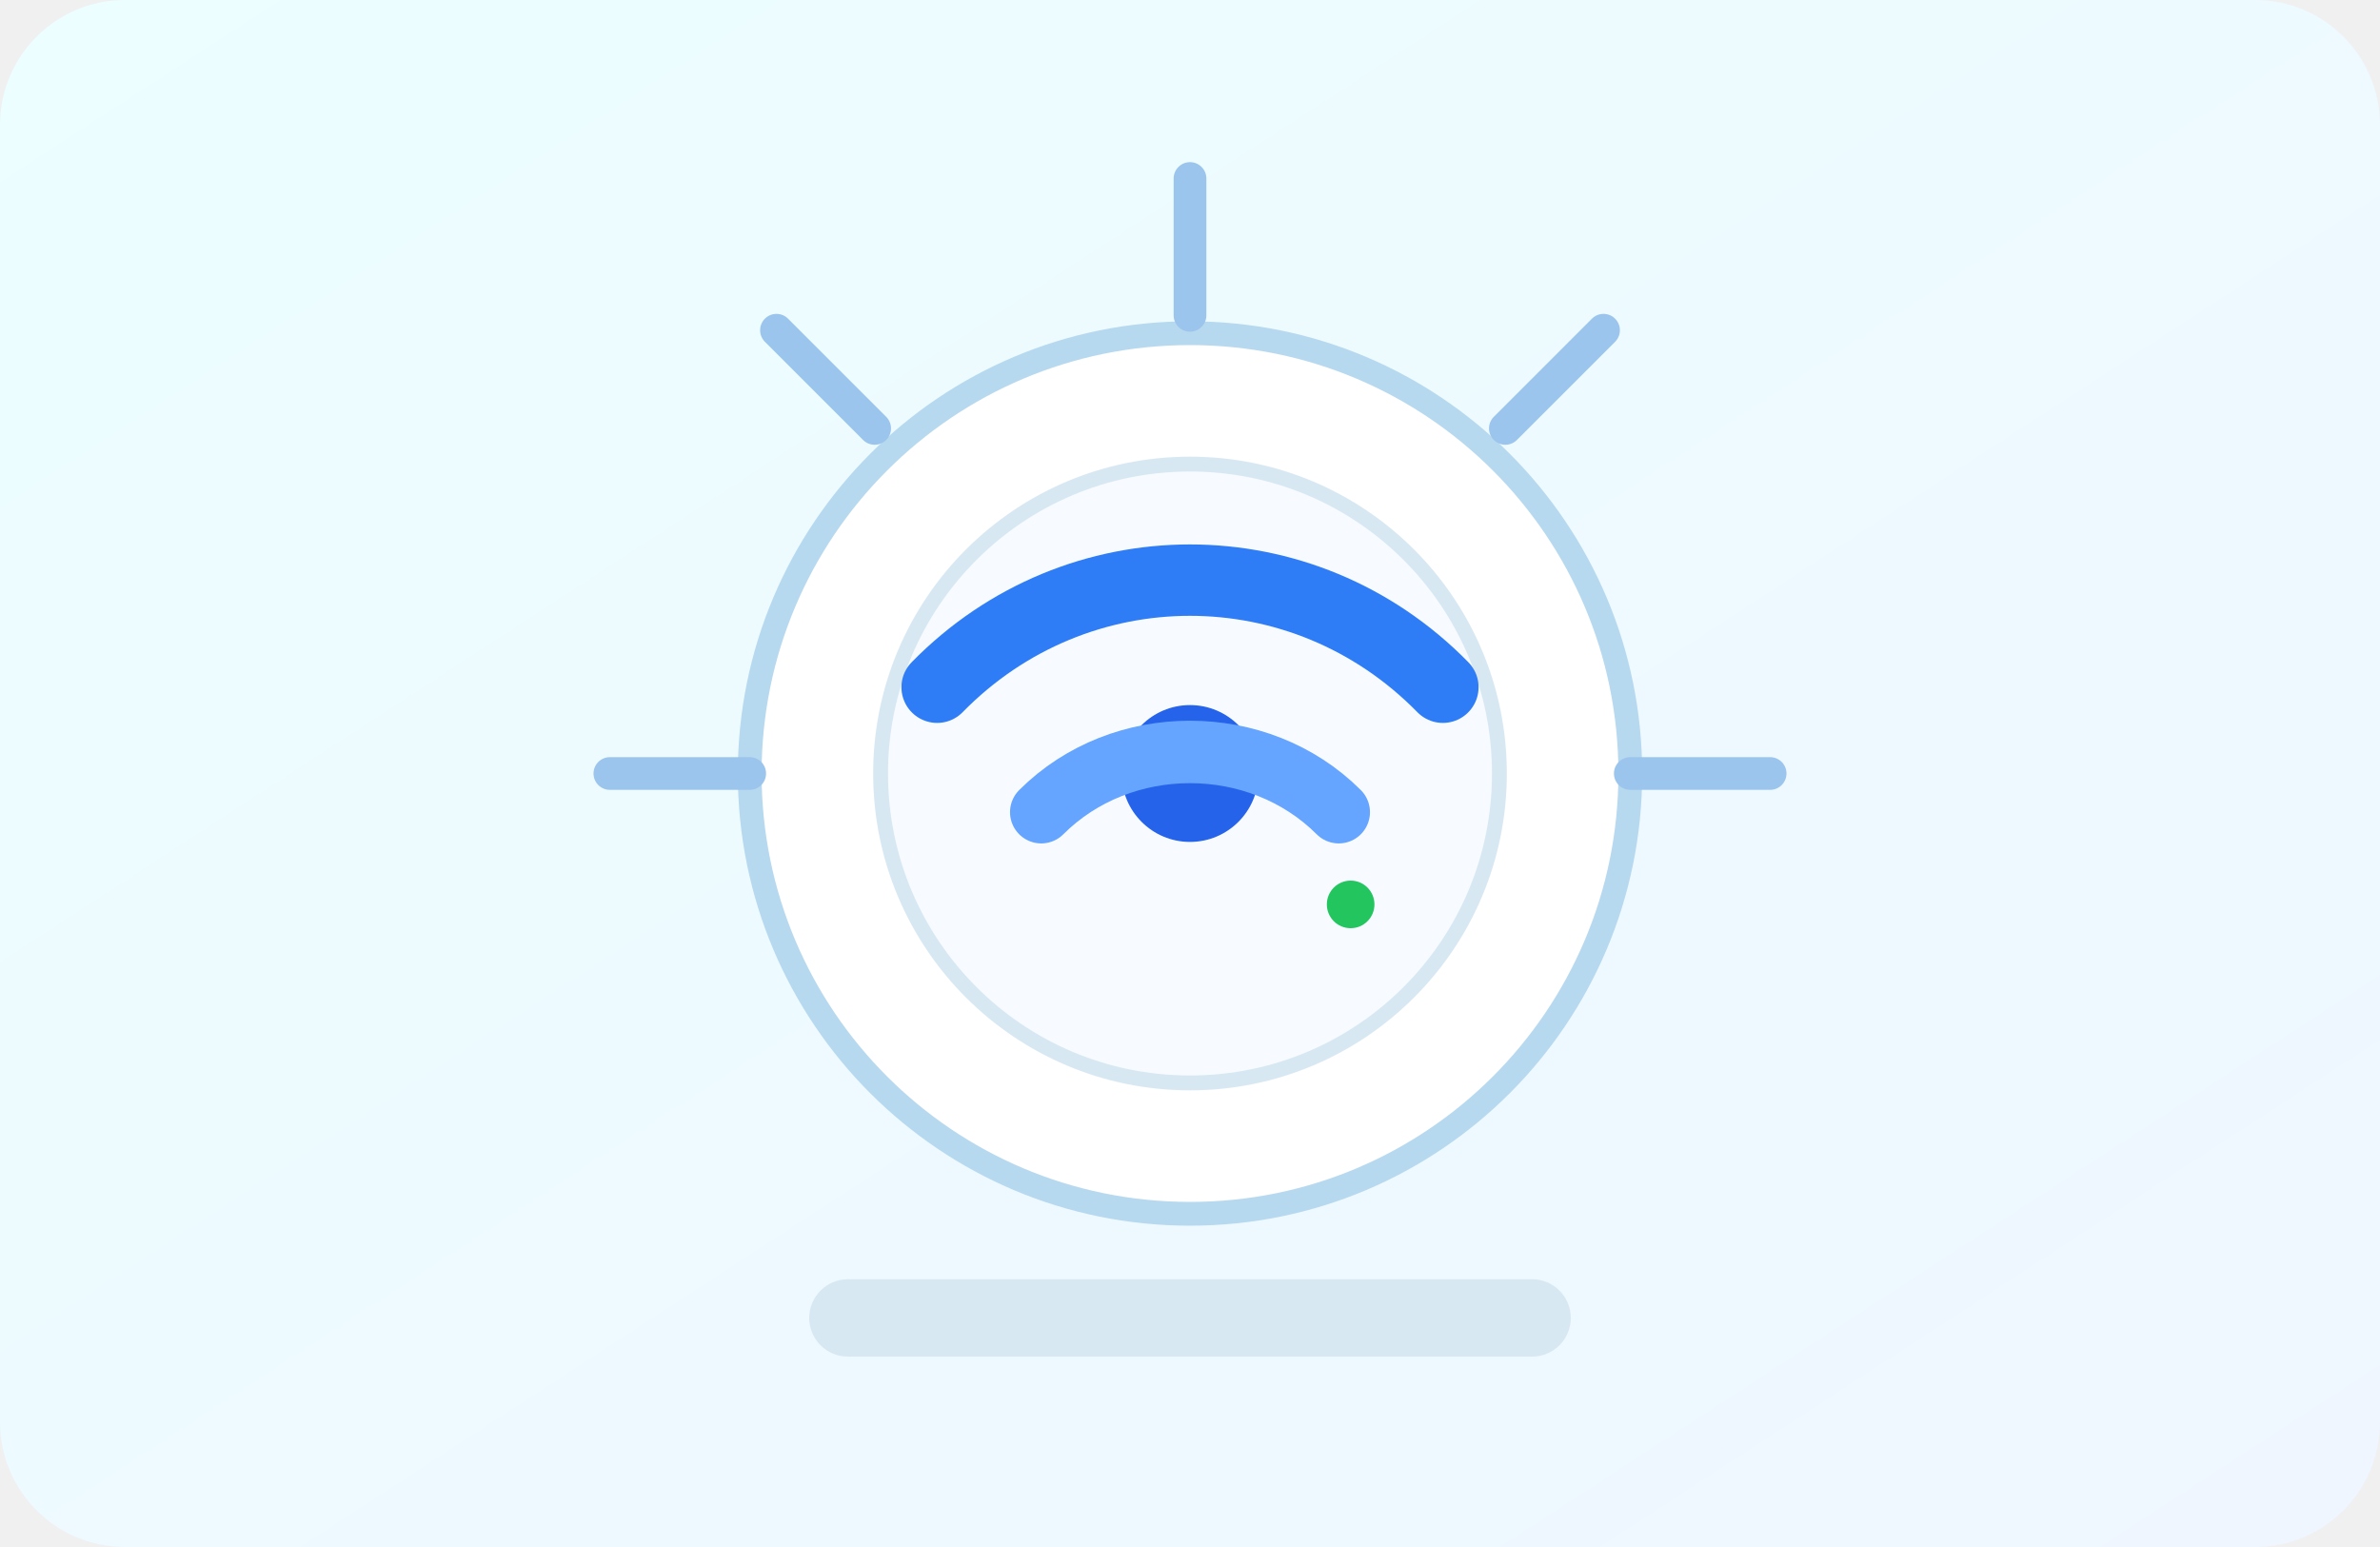
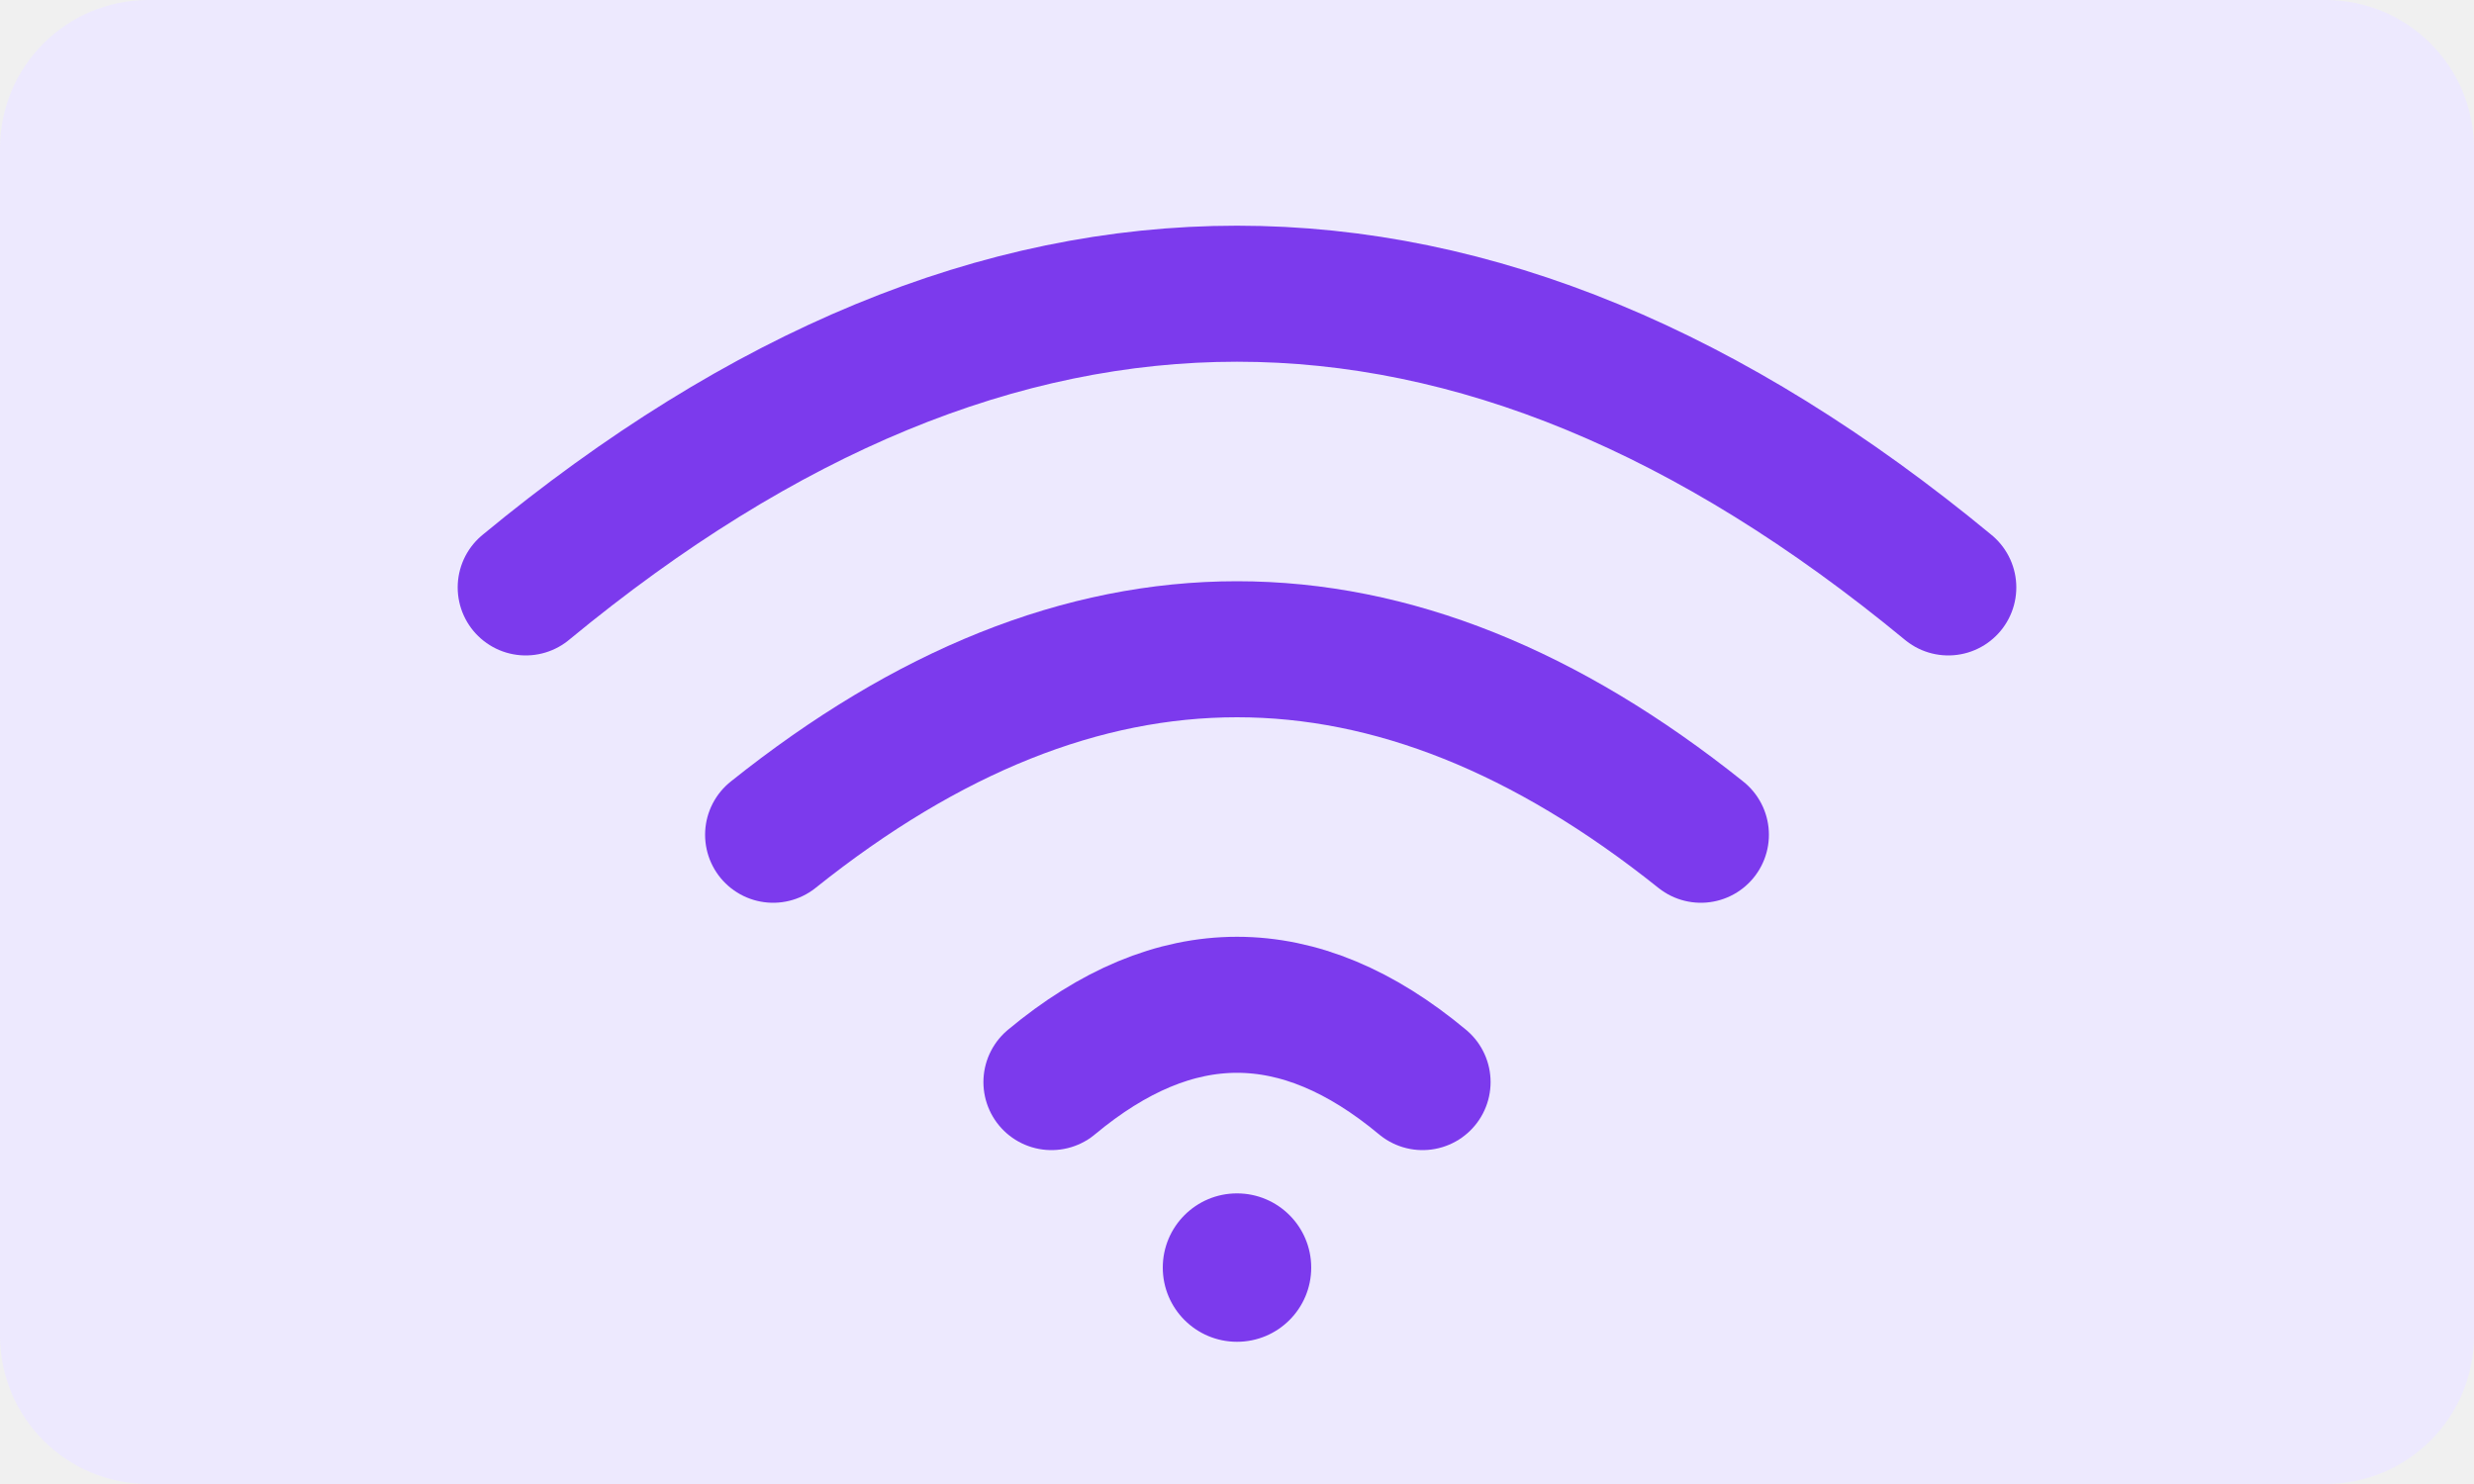
- <svg xmlns="http://www.w3.org/2000/svg" viewBox="0 0 800 520" role="img" aria-labelledby="title desc">
-   <defs>
-     <linearGradient id="bg" x1="0" y1="0" x2="1" y2="1">
-       <stop offset="0" stop-color="#ecfeff" />
-       <stop offset="1" stop-color="#eff6ff" />
-     </linearGradient>
-   </defs>
-   <rect width="800" height="520" rx="42" fill="url(#bg)" />
-   <circle cx="400" cy="260" r="148" fill="#fff" stroke="#b7d9ef" stroke-width="8" />
-   <circle cx="400" cy="260" r="104" fill="#f7fbff" stroke="#d8e8f3" stroke-width="5" />
-   <circle cx="400" cy="260" r="23" fill="#2563eb" />
-   <circle cx="454" cy="304" r="8" fill="#22c55e" />
-   <path d="M315 231c47-48 123-48 170 0" fill="none" stroke="#2f7df6" stroke-linecap="round" stroke-width="24" />
-   <path d="M350 273c27-27 73-27 100 0" fill="none" stroke="#65a4ff" stroke-linecap="round" stroke-width="21" />
-   <path d="M400 106V60M294 144l-33-33M506 144l33-33M252 260h-47M548 260h47" stroke="#9bc5ec" stroke-linecap="round" stroke-width="11" />
-   <rect x="272" y="430" width="256" height="26" rx="13" fill="#d8e8f3" />
+ <svg xmlns="http://www.w3.org/2000/svg" viewBox="0 0 400 240">
+   <rect width="400" height="240" rx="24" fill="#ede9fe" />
+   <g fill="none" stroke="#7c3aed" stroke-width="22" stroke-linecap="round">
+     <path d="M85 95q115-95 230 0" />
+     <path d="M125 135q75-60 150 0" />
+     <path d="M170 175q30-25 60 0" />
+   </g>
+   <circle cx="200" cy="205" r="12" fill="#7c3aed" />
</svg>
